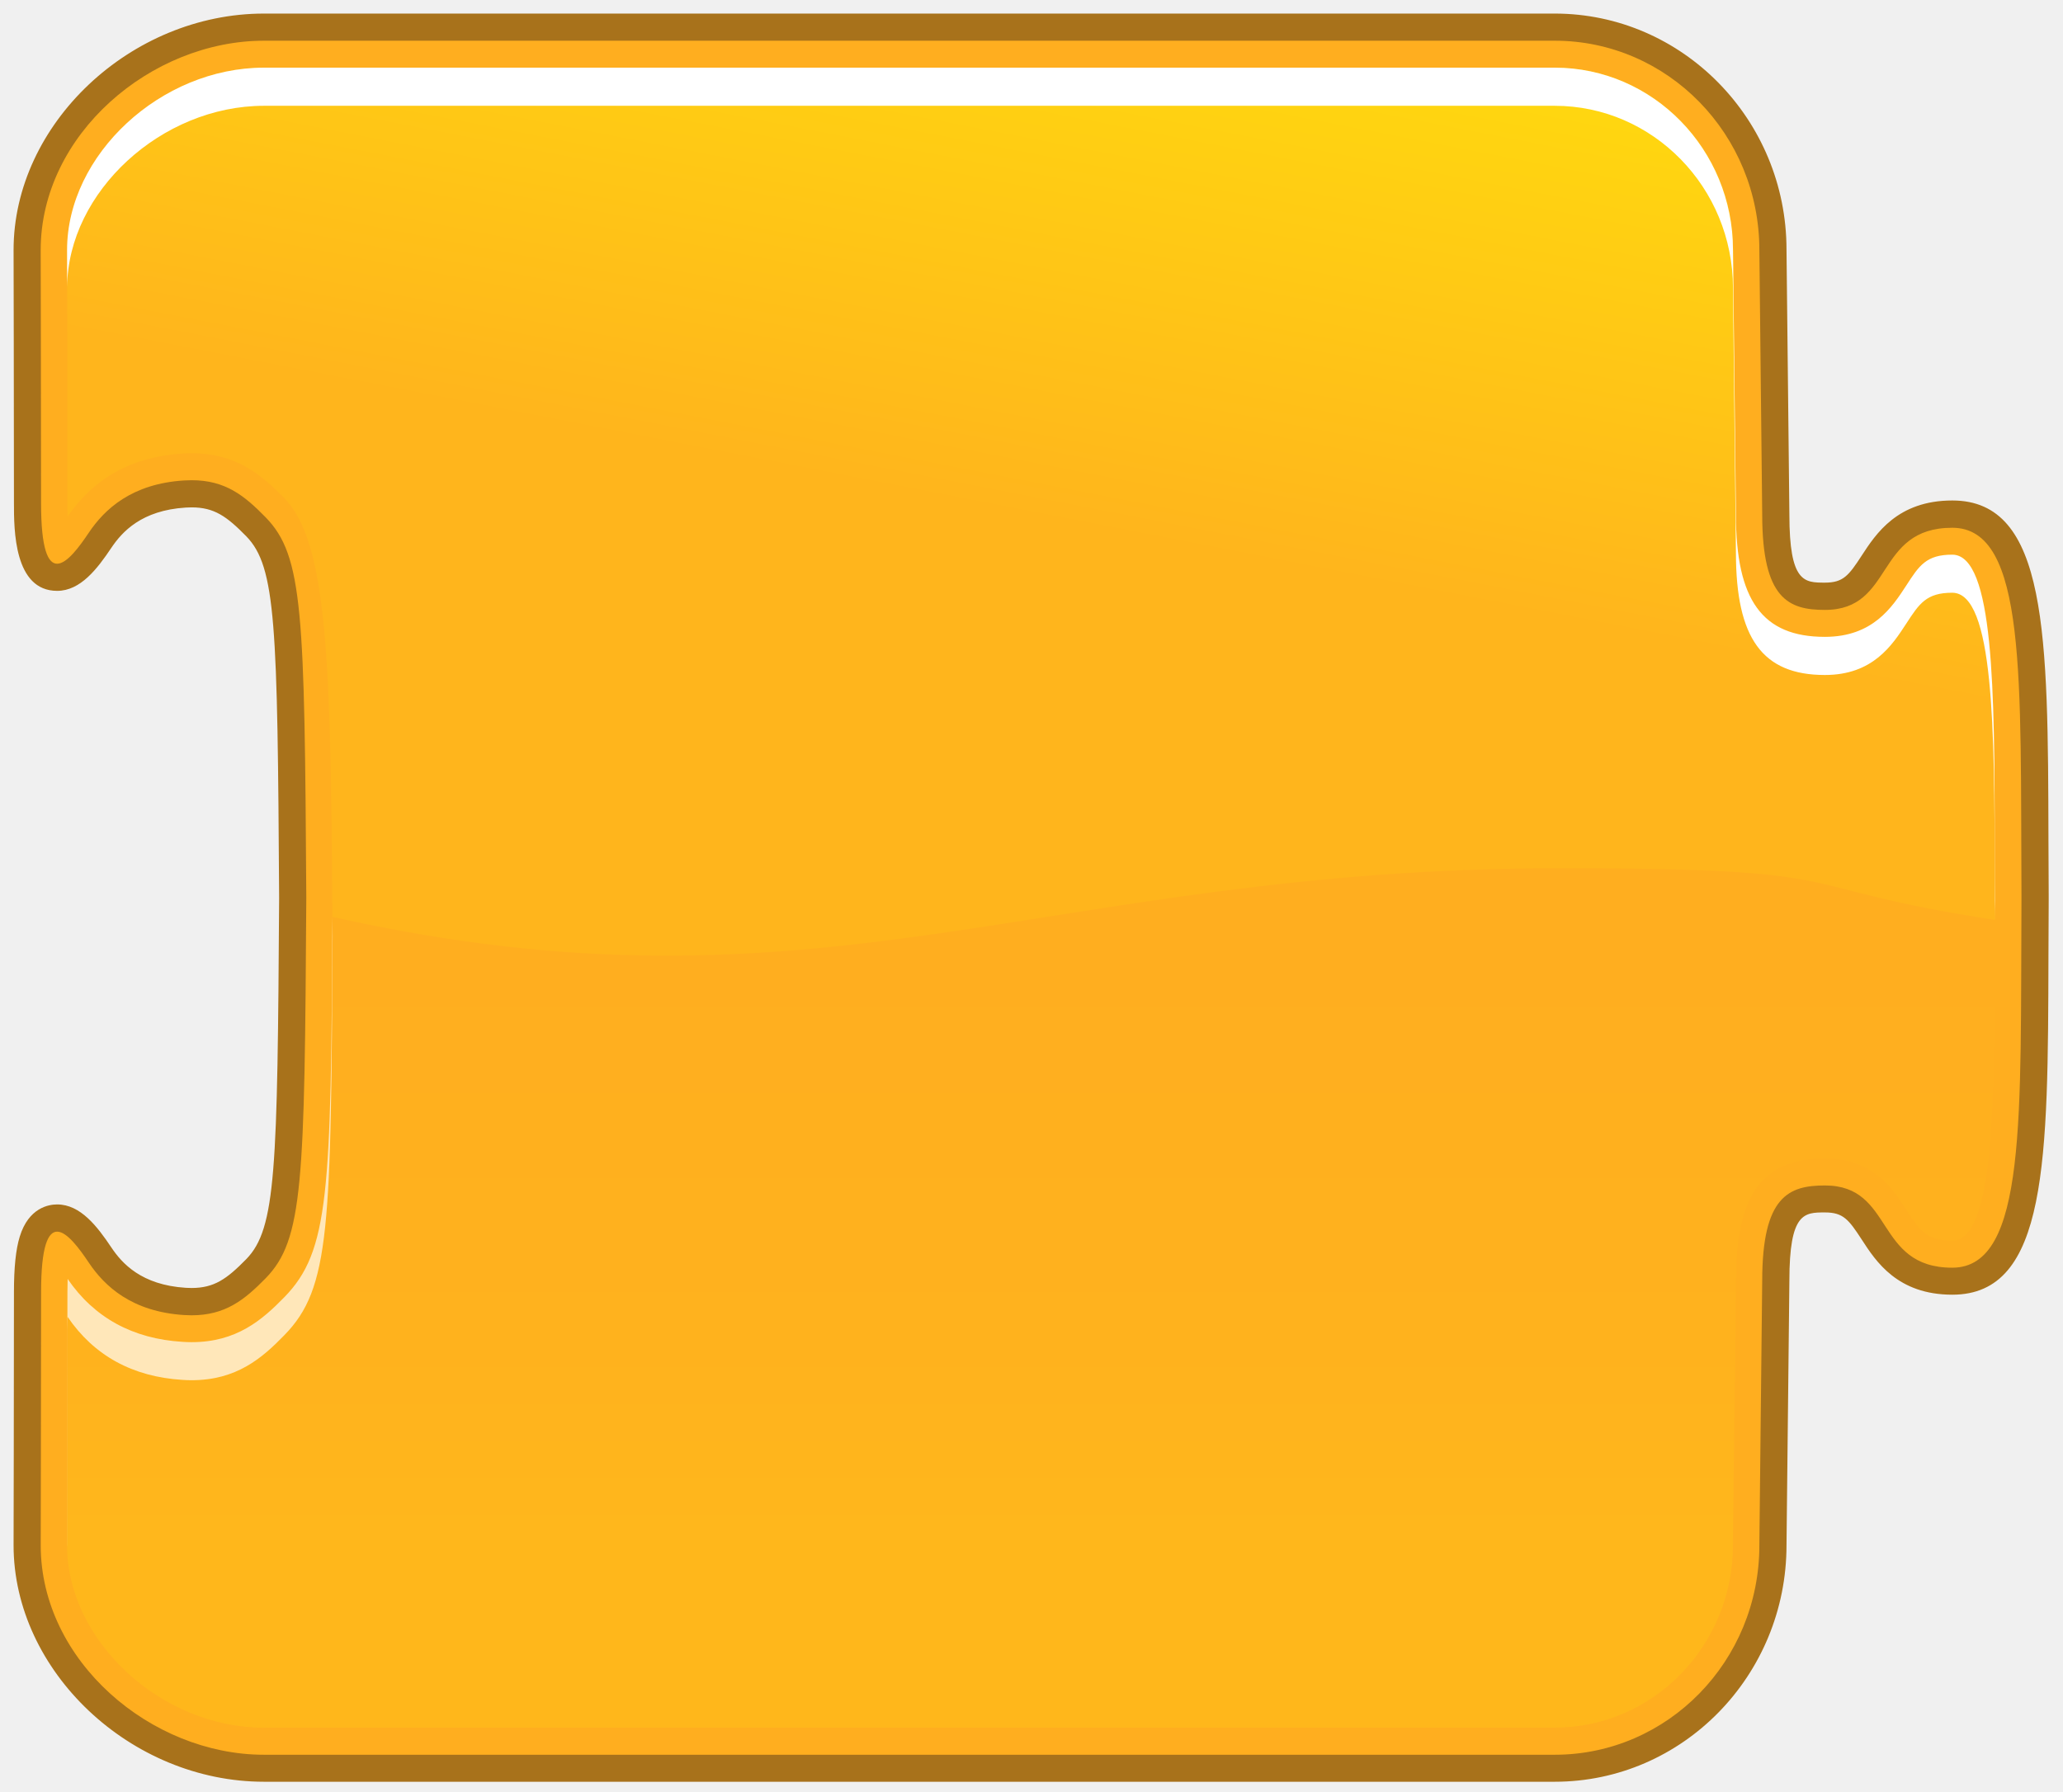
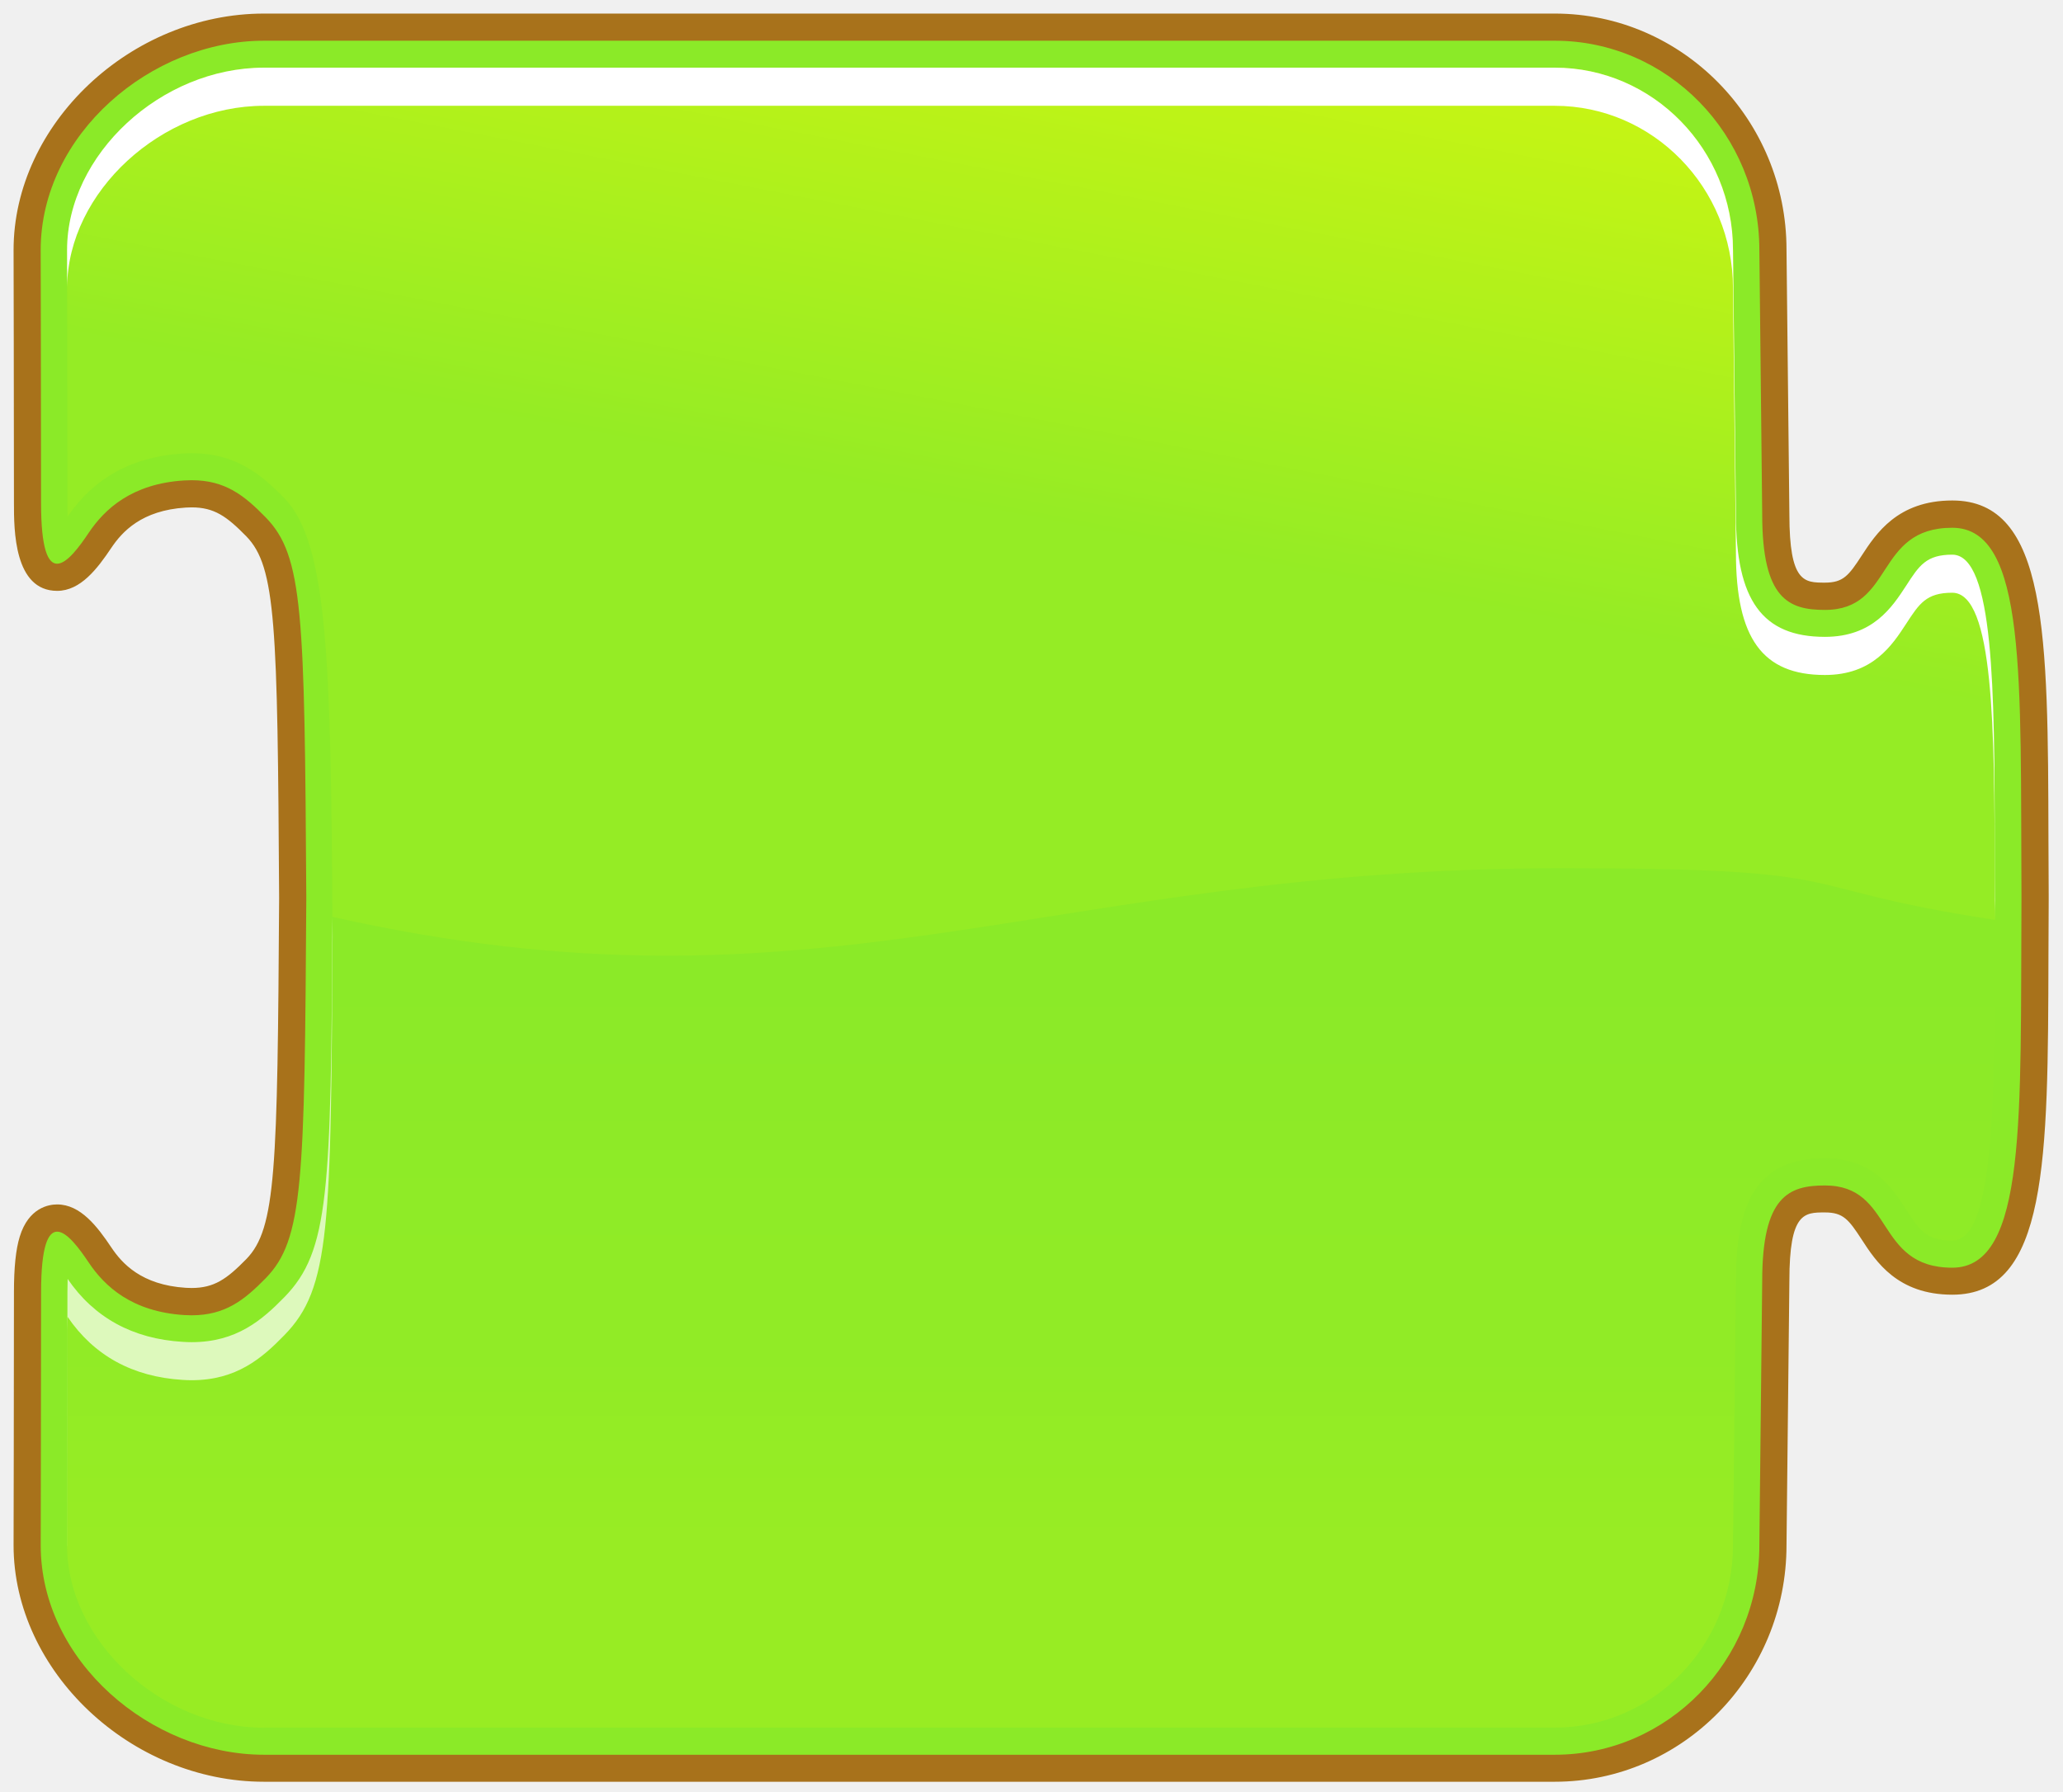
<svg xmlns="http://www.w3.org/2000/svg" width="76" height="66" viewBox="0 0 76 66">
-   <path fill="#FFAE1F" d="M9.727 65.152C5.078 65.152 1 61.312 1 56.938c0 0 .014-5.809.014-9.332 0-1.347.13-2.725 1.092-2.725.554 0 1.032.544 1.579 1.36.711 1.062 1.735 1.622 3.13 1.711.081.005.161.008.239.008 1.004 0 1.589-.41 2.378-1.218 1.232-1.264 1.289-3.469 1.352-13.67-.062-10.193-.119-12.396-1.352-13.661-.789-.807-1.373-1.217-2.373-1.217-.079 0-.16.002-.244.008-1.393.086-2.417.645-3.13 1.708-.547.817-1.025 1.361-1.58 1.361-.961 0-1.091-1.378-1.091-2.726C1.014 15.026 1 9.214 1 9.214 1 4.838 5.078 1 9.727 1h47.548c4.434 0 8.039 3.684 8.039 8.213 0 0 .106 9.543.106 9.749 0 3.011.919 3.011 1.81 3.011.978 0 1.312-.513 1.771-1.223.521-.804 1.176-1.804 2.921-1.804 3.013 0 3.022 4.76 3.04 11.966l.008 2.265-.008 2.065c-.018 7.207-.027 11.968-3.04 11.968-1.746 0-2.396-1.002-2.921-1.808-.462-.711-.796-1.226-1.771-1.226-.891 0-1.81 0-1.81 3.015 0 .207-.106 9.752-.106 9.752 0 4.522-3.605 8.209-8.039 8.209H9.727z" />
+   <path fill="#8BEA28" d="M9.727 65.152C5.078 65.152 1 61.312 1 56.938c0 0 .014-5.809.014-9.332 0-1.347.13-2.725 1.092-2.725.554 0 1.032.544 1.579 1.36.711 1.062 1.735 1.622 3.13 1.711.081.005.161.008.239.008 1.004 0 1.589-.41 2.378-1.218 1.232-1.264 1.289-3.469 1.352-13.67-.062-10.193-.119-12.396-1.352-13.661-.789-.807-1.373-1.217-2.373-1.217-.079 0-.16.002-.244.008-1.393.086-2.417.645-3.13 1.708-.547.817-1.025 1.361-1.58 1.361-.961 0-1.091-1.378-1.091-2.726C1.014 15.026 1 9.214 1 9.214 1 4.838 5.078 1 9.727 1h47.548c4.434 0 8.039 3.684 8.039 8.213 0 0 .106 9.543.106 9.749 0 3.011.919 3.011 1.81 3.011.978 0 1.312-.513 1.771-1.223.521-.804 1.176-1.804 2.921-1.804 3.013 0 3.022 4.76 3.04 11.966l.008 2.265-.008 2.065c-.018 7.207-.027 11.968-3.04 11.968-1.746 0-2.396-1.002-2.921-1.808-.462-.711-.796-1.226-1.771-1.226-.891 0-1.81 0-1.81 3.015 0 .207-.106 9.752-.106 9.752 0 4.522-3.605 8.209-8.039 8.209H9.727z" />
  <path fill="#A8721B" d="M57.275 1.5c4.164 0 7.539 3.455 7.539 7.713 0 0 .105 9.543.105 9.749 0 3.113.977 3.511 2.311 3.511 2.564 0 1.824-3.027 4.691-3.027 2.762 0 2.502 5.619 2.549 13.531v.2c-.047 7.91.213 13.533-2.549 13.533-2.867 0-2.127-3.03-4.691-3.03-1.334 0-2.311.399-2.311 3.514 0 .207-.105 9.746-.105 9.746 0 4.263-3.375 7.716-7.539 7.716H9.727c-4.164 0-8.227-3.453-8.227-7.716 0 0 .014-5.81.014-9.332 0-1.685.255-2.226.592-2.226.364 0 .825.634 1.164 1.14.586.875 1.588 1.81 3.514 1.933.093.006.183.009.271.009 1.242 0 1.945-.561 2.735-1.368 1.385-1.42 1.43-3.54 1.494-14.017-.065-10.477-.11-12.595-1.495-14.015-.789-.809-1.491-1.37-2.731-1.37-.089 0-.18.003-.275.009-1.926.119-2.928 1.055-3.514 1.928-.339.506-.8 1.14-1.165 1.14-.337 0-.591-.542-.591-2.226 0-3.52-.014-9.332-.014-9.332C1.5 4.955 5.562 1.5 9.727 1.5h47.548m0-1H9.727C4.812.5.5 4.571.5 9.213c0 .002.014 5.813.014 9.332 0 .965 0 3.226 1.591 3.226.862 0 1.482-.817 1.995-1.583.396-.589 1.111-1.385 2.745-1.486.074-.004.145-.007.213-.007.833 0 1.294.329 2.016 1.067 1.097 1.124 1.148 3.287 1.209 13.32-.062 10.023-.113 12.188-1.21 13.312-.72.735-1.183 1.064-2.02 1.064-.068 0-.138-.003-.21-.007-1.634-.104-2.349-.9-2.743-1.49-.514-.767-1.133-1.582-1.995-1.582-.305 0-1.05.116-1.378 1.188-.144.47-.213 1.136-.213 2.037 0 3.521-.014 9.33-.014 9.33 0 4.645 4.312 8.717 9.227 8.717h47.548c4.709 0 8.539-3.909 8.539-8.715.004-.379.106-9.537.106-9.746 0-2.516.55-2.516 1.31-2.516.672 0 .873.258 1.354.997.525.812 1.322 2.034 3.34 2.034 3.512 0 3.521-4.96 3.54-12.467.001-.667.003-1.354.009-2.06V32.972c-.006-.711-.008-1.399-.009-2.066-.019-7.506-.028-12.465-3.54-12.465-2.017 0-2.812 1.222-3.34 2.031-.48.74-.684.996-1.354.996-.76 0-1.31 0-1.31-2.511 0-.209-.104-9.371-.106-9.76C65.814 4.409 61.982.5 57.275.5z" />
  <linearGradient id="a" gradientUnits="userSpaceOnUse" x1="41.97" y1="545.771" x2="38.391" y2="564.194" gradientTransform="translate(0 -545)">
    <stop offset="0" stop-color="#ff0" />
    <stop offset="1" stop-color="#ff0" stop-opacity=".17" />
  </linearGradient>
  <path opacity=".5" fill="url(#a)" d="M2.492 19.031c.973-1.426 2.395-2.207 4.232-2.32a5.56 5.56 0 0 1 .335-.011c1.66 0 2.6.82 3.418 1.659 1.607 1.645 1.707 6.123 1.768 15.424 18.041 4.051 26.215-1.793 45.276-1.793 11.388 0 8.021.691 15.976 1.906.002-.242.002-.476.006-.722 0 0-.01-1.608-.01-2.284-.017-5.375-.022-10.453-1.568-10.453-.954 0-1.219.401-1.692 1.135-.521.799-1.231 1.893-3 1.893-2.301 0-3.276-1.348-3.276-4.504-.002-.191-.074-6.452-.108-9.75 0-3.703-2.947-6.719-6.568-6.719H9.727c-3.797 0-7.256 3.203-7.256 6.719 0 0 .014 5.811.014 9.332-.001.185.003.346.007.488z" />
  <linearGradient id="b" gradientUnits="userSpaceOnUse" x1="37.985" y1="608.78" x2="37.985" y2="556.422" gradientTransform="translate(0 -545)">
    <stop offset=".127" stop-color="#ff0" stop-opacity=".35" />
    <stop offset=".267" stop-color="#ff0" stop-opacity=".16" />
    <stop offset=".539" stop-color="#ff0" stop-opacity="0" />
  </linearGradient>
  <path opacity=".33" fill="url(#b)" d="M9.727 63.66c-3.797 0-7.256-3.203-7.256-6.723 0 0 .014-5.811.014-9.332 0-.184.004-.342.008-.484.973 1.426 2.395 2.207 4.232 2.32.115.006.227.01.334.01 1.66 0 2.6-.82 3.418-1.658 1.699-1.74 1.713-3.975 1.777-14.709-.064-10.75-.078-12.984-1.777-14.725-.819-.838-1.758-1.659-3.418-1.659-.107 0-.219.004-.334.011-1.838.113-3.26.895-4.232 2.32a16.907 16.907 0 0 1-.008-.486c0-3.521-.014-9.332-.014-9.332 0-3.516 3.459-6.719 7.256-6.719h47.548c3.621 0 6.567 3.016 6.567 6.719.035 3.298.107 9.559.109 9.75 0 3.156.978 4.504 3.276 4.504 1.769 0 2.479-1.094 3-1.893.476-.733.737-1.135 1.692-1.135 1.545 0 1.554 5.078 1.567 10.453 0 .676.011 2.284.011 2.284-.008.71-.011 1.41-.011 2.085-.016 5.373-.022 10.453-1.567 10.453-.955 0-1.219-.403-1.692-1.135-.521-.804-1.231-1.896-3-1.896-2.301 0-3.276 1.349-3.276 4.506-.002.188-.074 6.449-.109 9.735 0 3.718-2.946 6.732-6.567 6.732H9.727v.004z" />
  <path fill="#FFF" d="M9.727 3.898h47.548c3.621 0 6.567 3.014 6.567 6.719.035 3.295.107 9.557.109 9.75 0 3.153.978 4.504 3.276 4.504 1.769 0 2.479-1.096 3-1.895.476-.732.737-1.136 1.692-1.136 1.545 0 1.554 5.077 1.567 10.454 0 .393.003 1.1.005 1.623 0-.25 0-.49.006-.742 0 0-.011-1.608-.011-2.284-.016-5.375-.022-10.453-1.567-10.453-.955 0-1.219.401-1.692 1.135-.521.799-1.231 1.893-3 1.893-2.301 0-3.276-1.348-3.276-4.504-.002-.191-.074-6.452-.109-9.75 0-3.703-2.946-6.719-6.567-6.719H9.727c-3.797 0-7.256 3.203-7.256 6.719 0 0 .002.529.002 1.355.033-3.496 3.474-6.669 7.254-6.669z" />
  <path opacity=".69" fill="#FFF" d="M2.484 49.01c0-.184.004-.344.008-.486.973 1.428 2.395 2.207 4.232 2.32.115.008.227.012.334.012 1.66 0 2.6-.818 3.418-1.66 1.699-1.736 1.713-3.977 1.777-14.711 0-.238-.002-.471-.004-.699-.062 10.129-.111 12.307-1.773 14.01-.818.838-1.758 1.658-3.418 1.658a4.83 4.83 0 0 1-.334-.012c-1.838-.111-3.26-.895-4.232-2.318-.004.145-.008.303-.008.482 0 3.523-.014 9.332-.014 9.332l.002.049c.005-1.928.012-5.514.012-7.977z" />
</svg>
